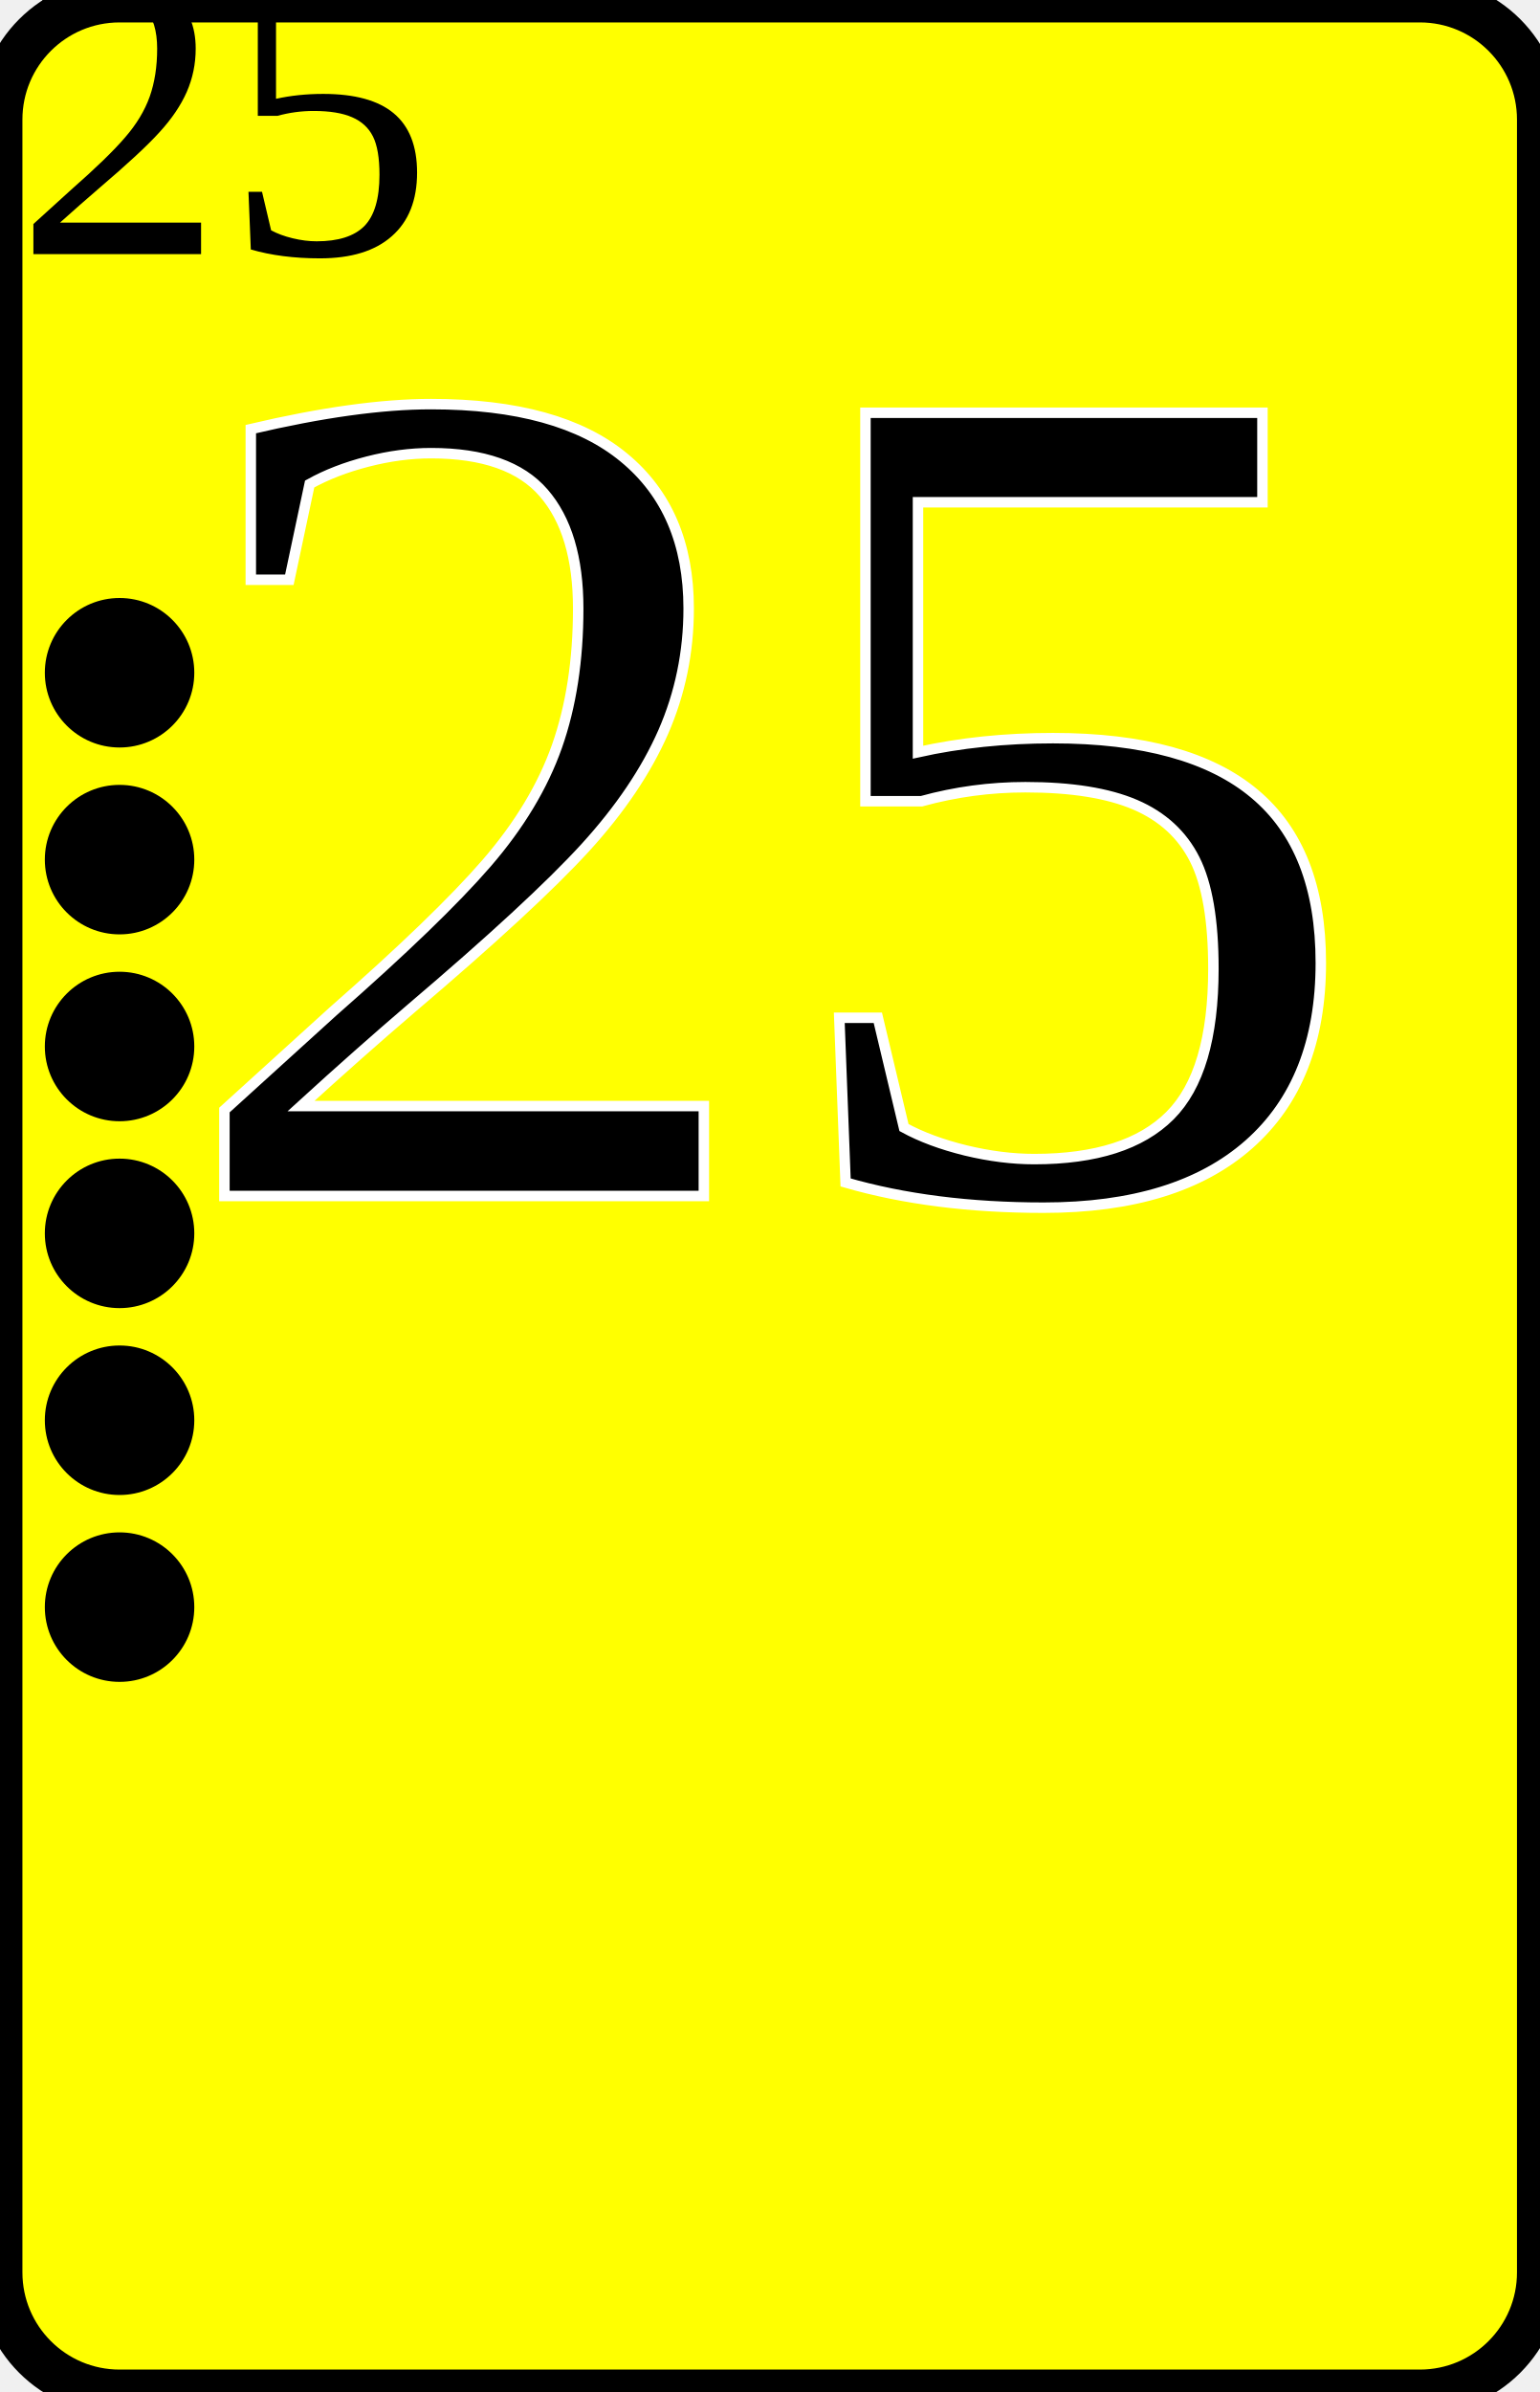
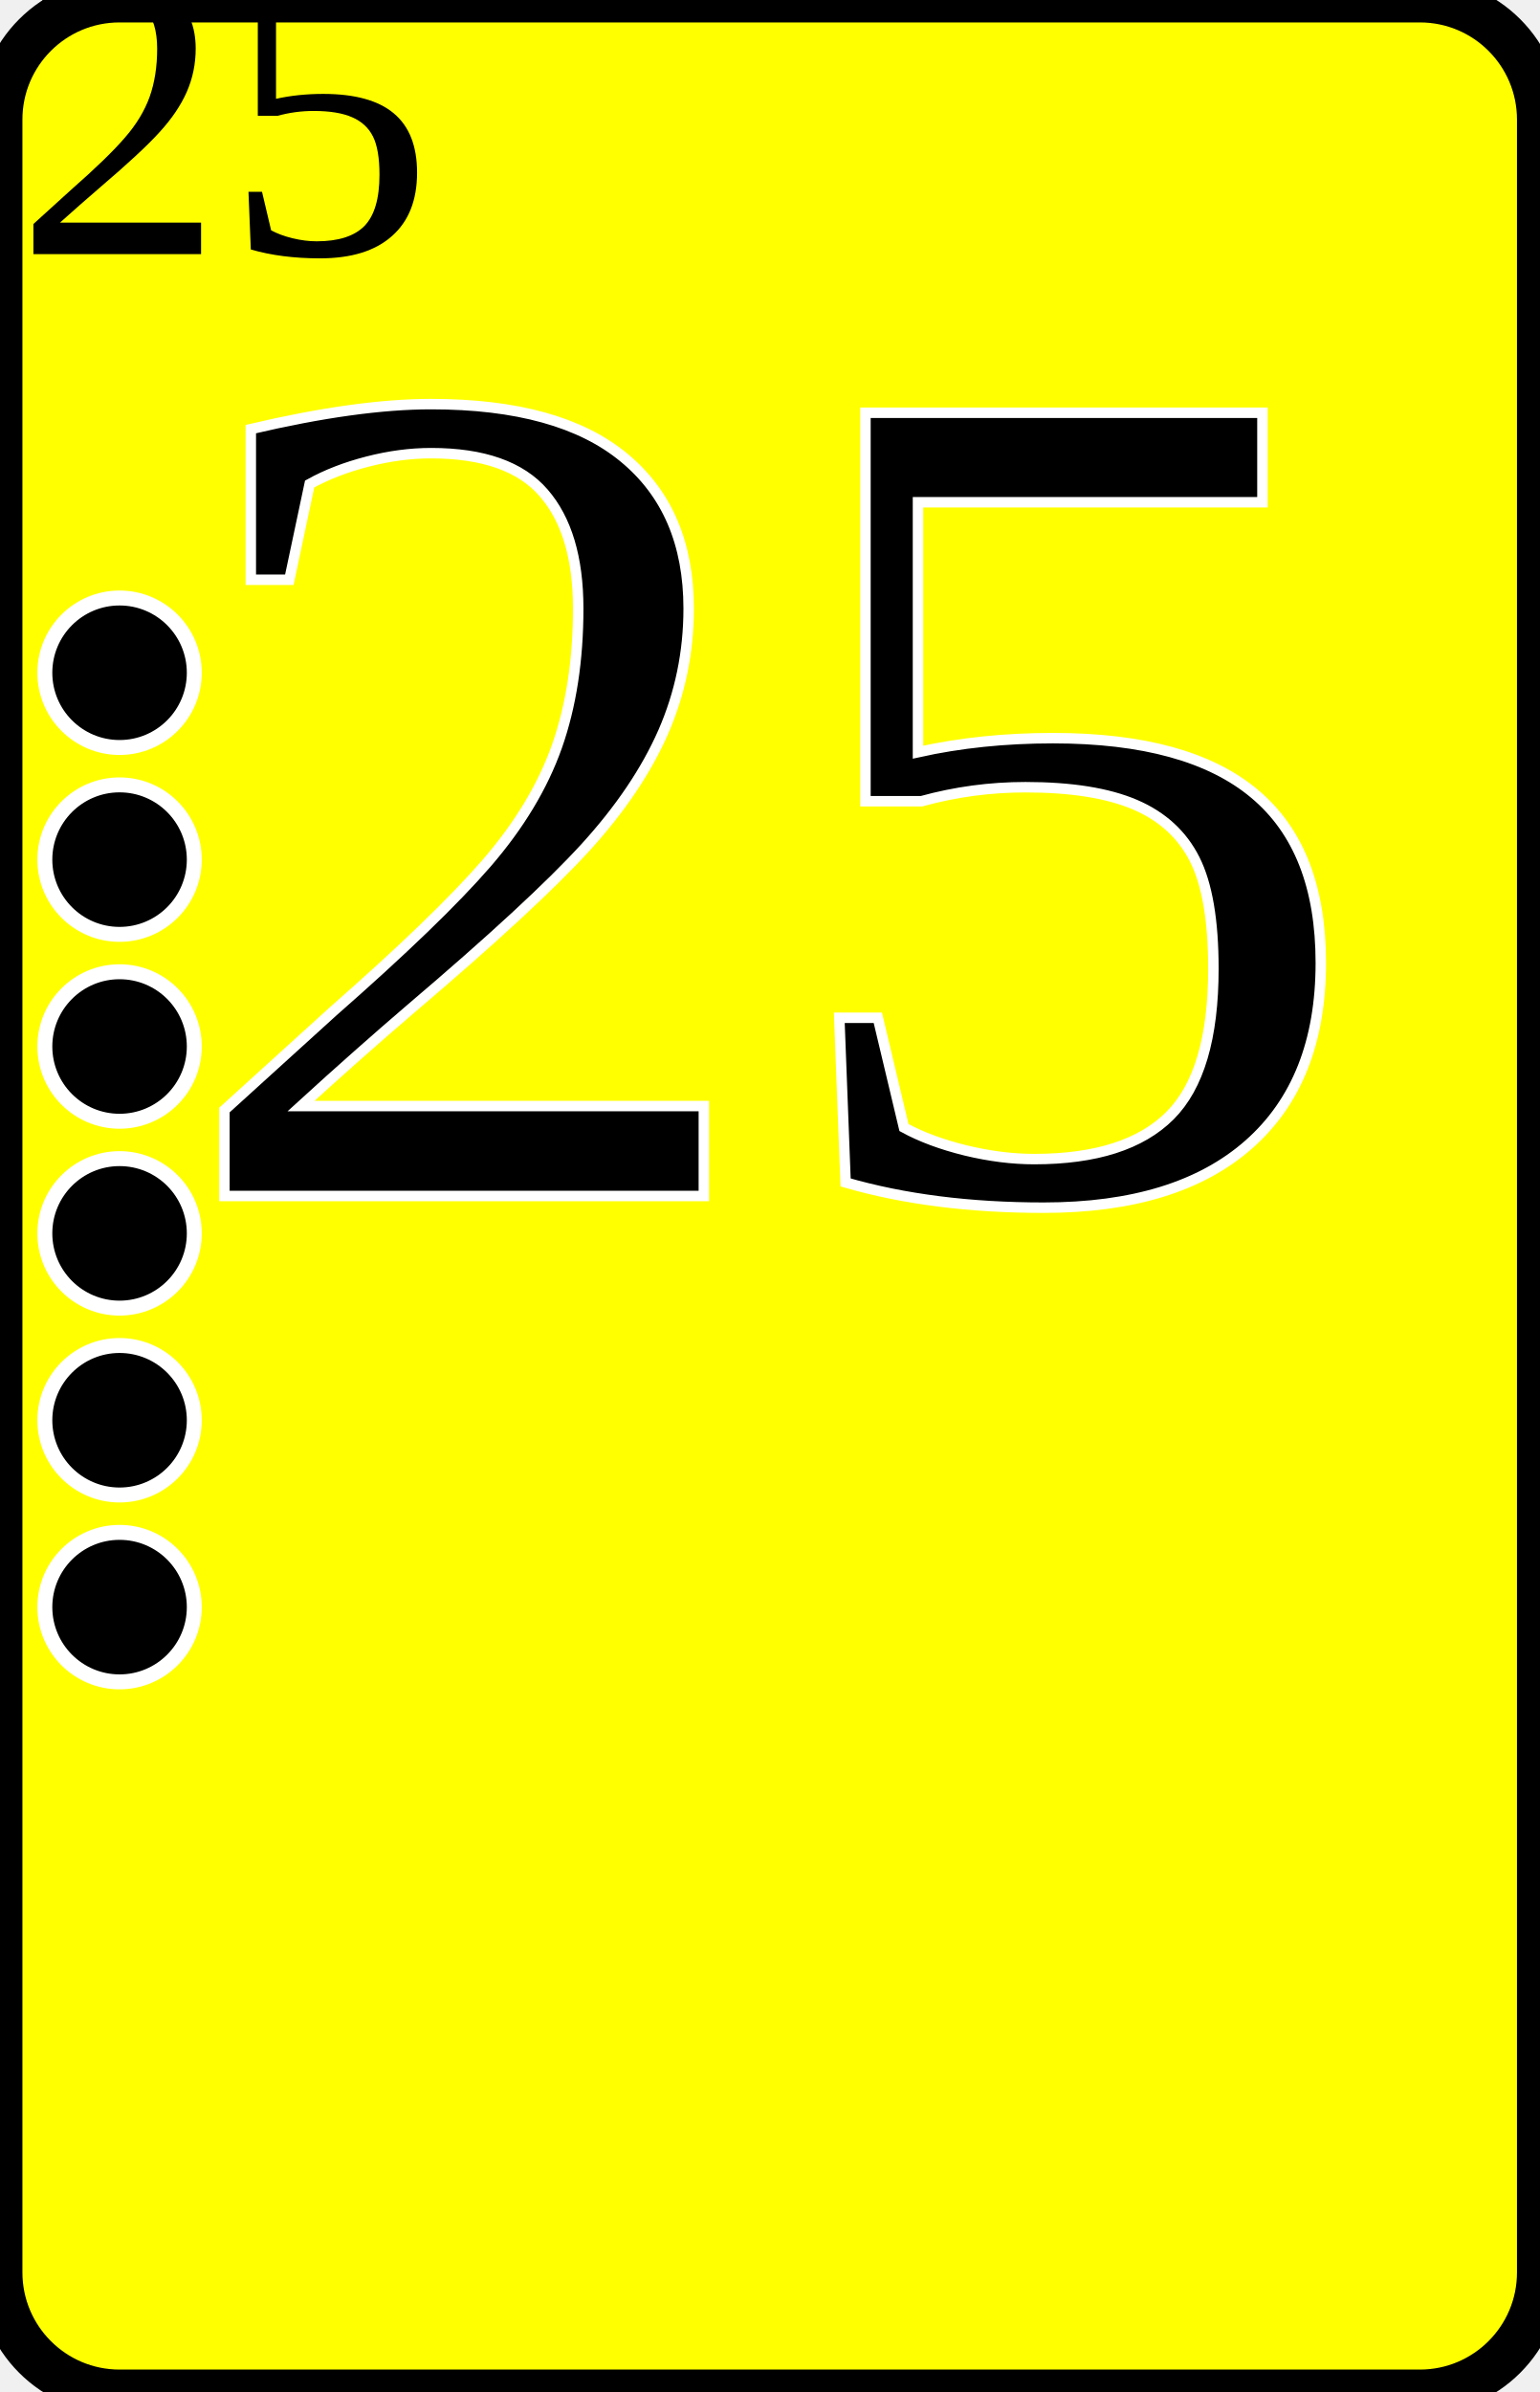
<svg xmlns="http://www.w3.org/2000/svg" viewBox="0 0 103 160">
  <rect width="103" height="160" fill="#FFFF00" stroke-width="3" stroke="#000000" rx="8" />
  <text x="51.5" y="80.0" fill="#000000" stroke="#FFFFFF" font-size="80" text-anchor="middle" alignment-baseline="middle" stroke-width=".7">25</text>
  <text x="15" y="17" fill="#000000" font-size="28" text-anchor="middle" alignment-baseline="middle">25</text>
-   <circle fill="black" cx="8" cy="45" r="5" />
-   <circle fill="black" cx="8" cy="57.5" r="5" />
-   <circle fill="black" cx="8" cy="70.0" r="5" />
-   <circle fill="black" cx="8" cy="82.5" r="5" />
-   <circle fill="black" cx="8" cy="95.0" r="5" />
-   <circle fill="black" cx="8" cy="107.5" r="5" />
+   <circle stroke="white" fill="black" cx="8" cy="45" r="5" />
+   <circle stroke="white" fill="black" cx="8" cy="57.5" r="5" />
+   <circle stroke="white" fill="black" cx="8" cy="70.0" r="5" />
+   <circle stroke="white" fill="black" cx="8" cy="82.5" r="5" />
+   <circle stroke="white" fill="black" cx="8" cy="95.0" r="5" />
+   <circle stroke="white" fill="black" cx="8" cy="107.5" r="5" />
</svg>
